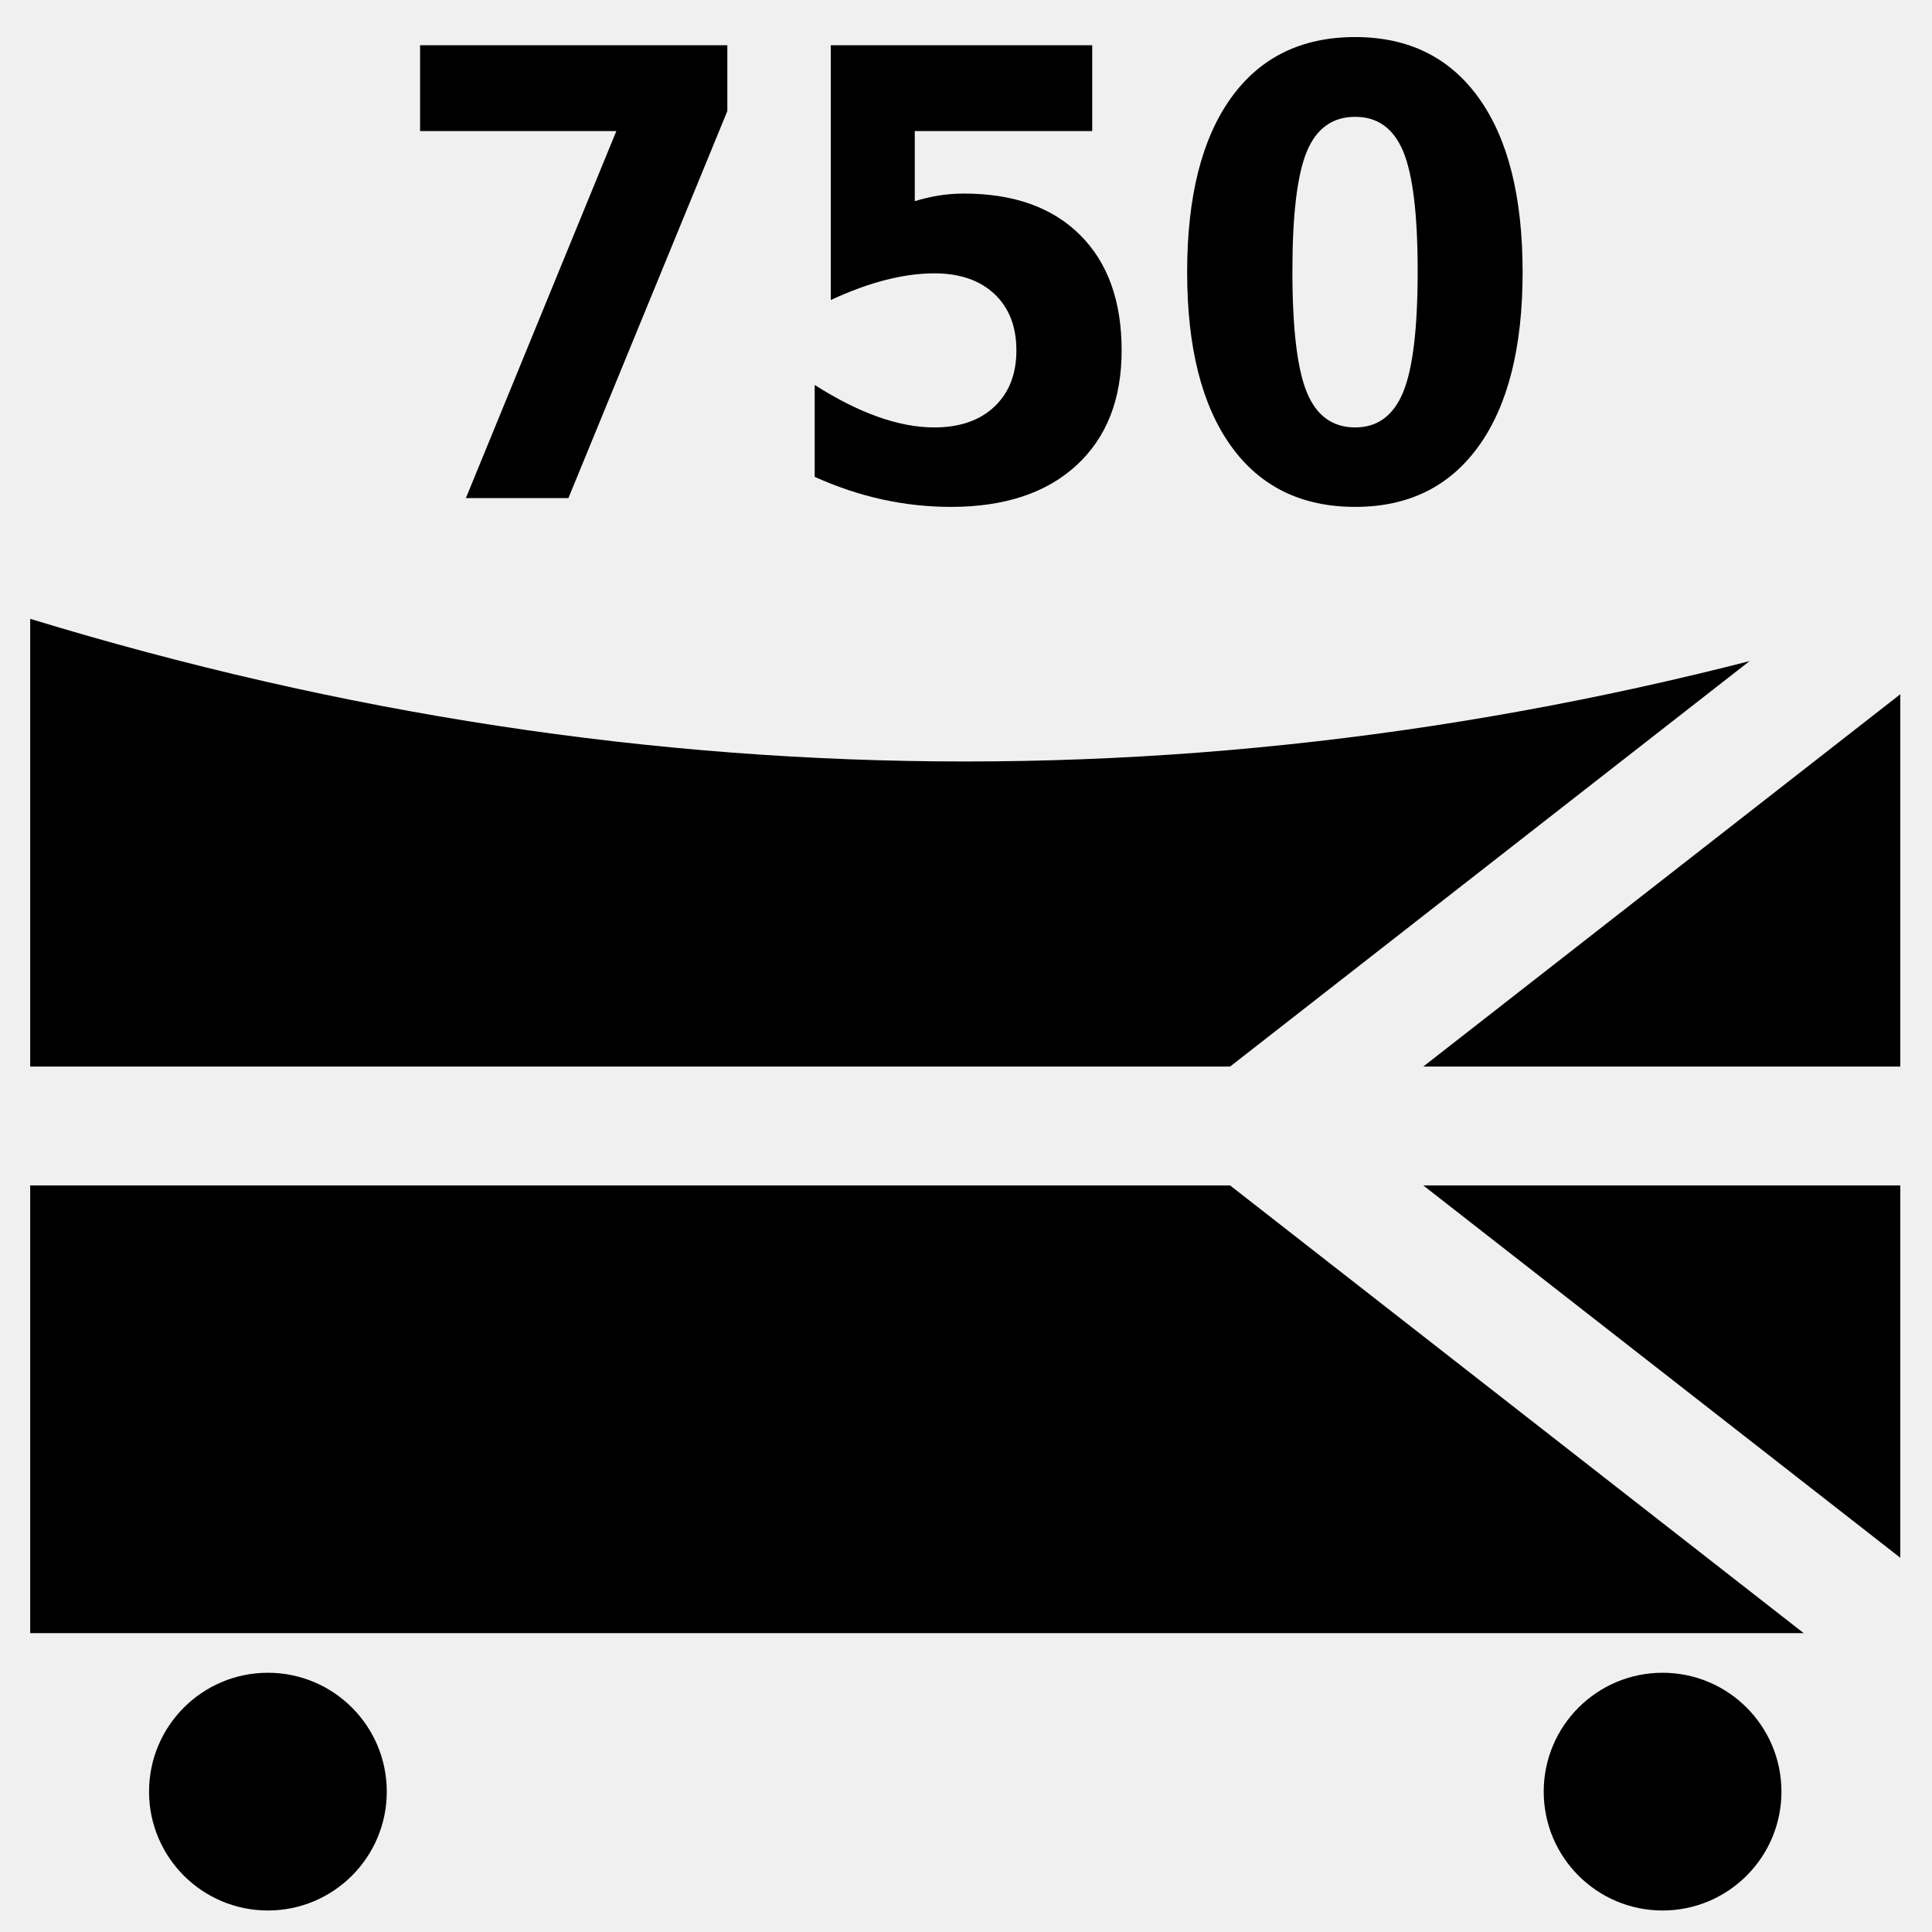
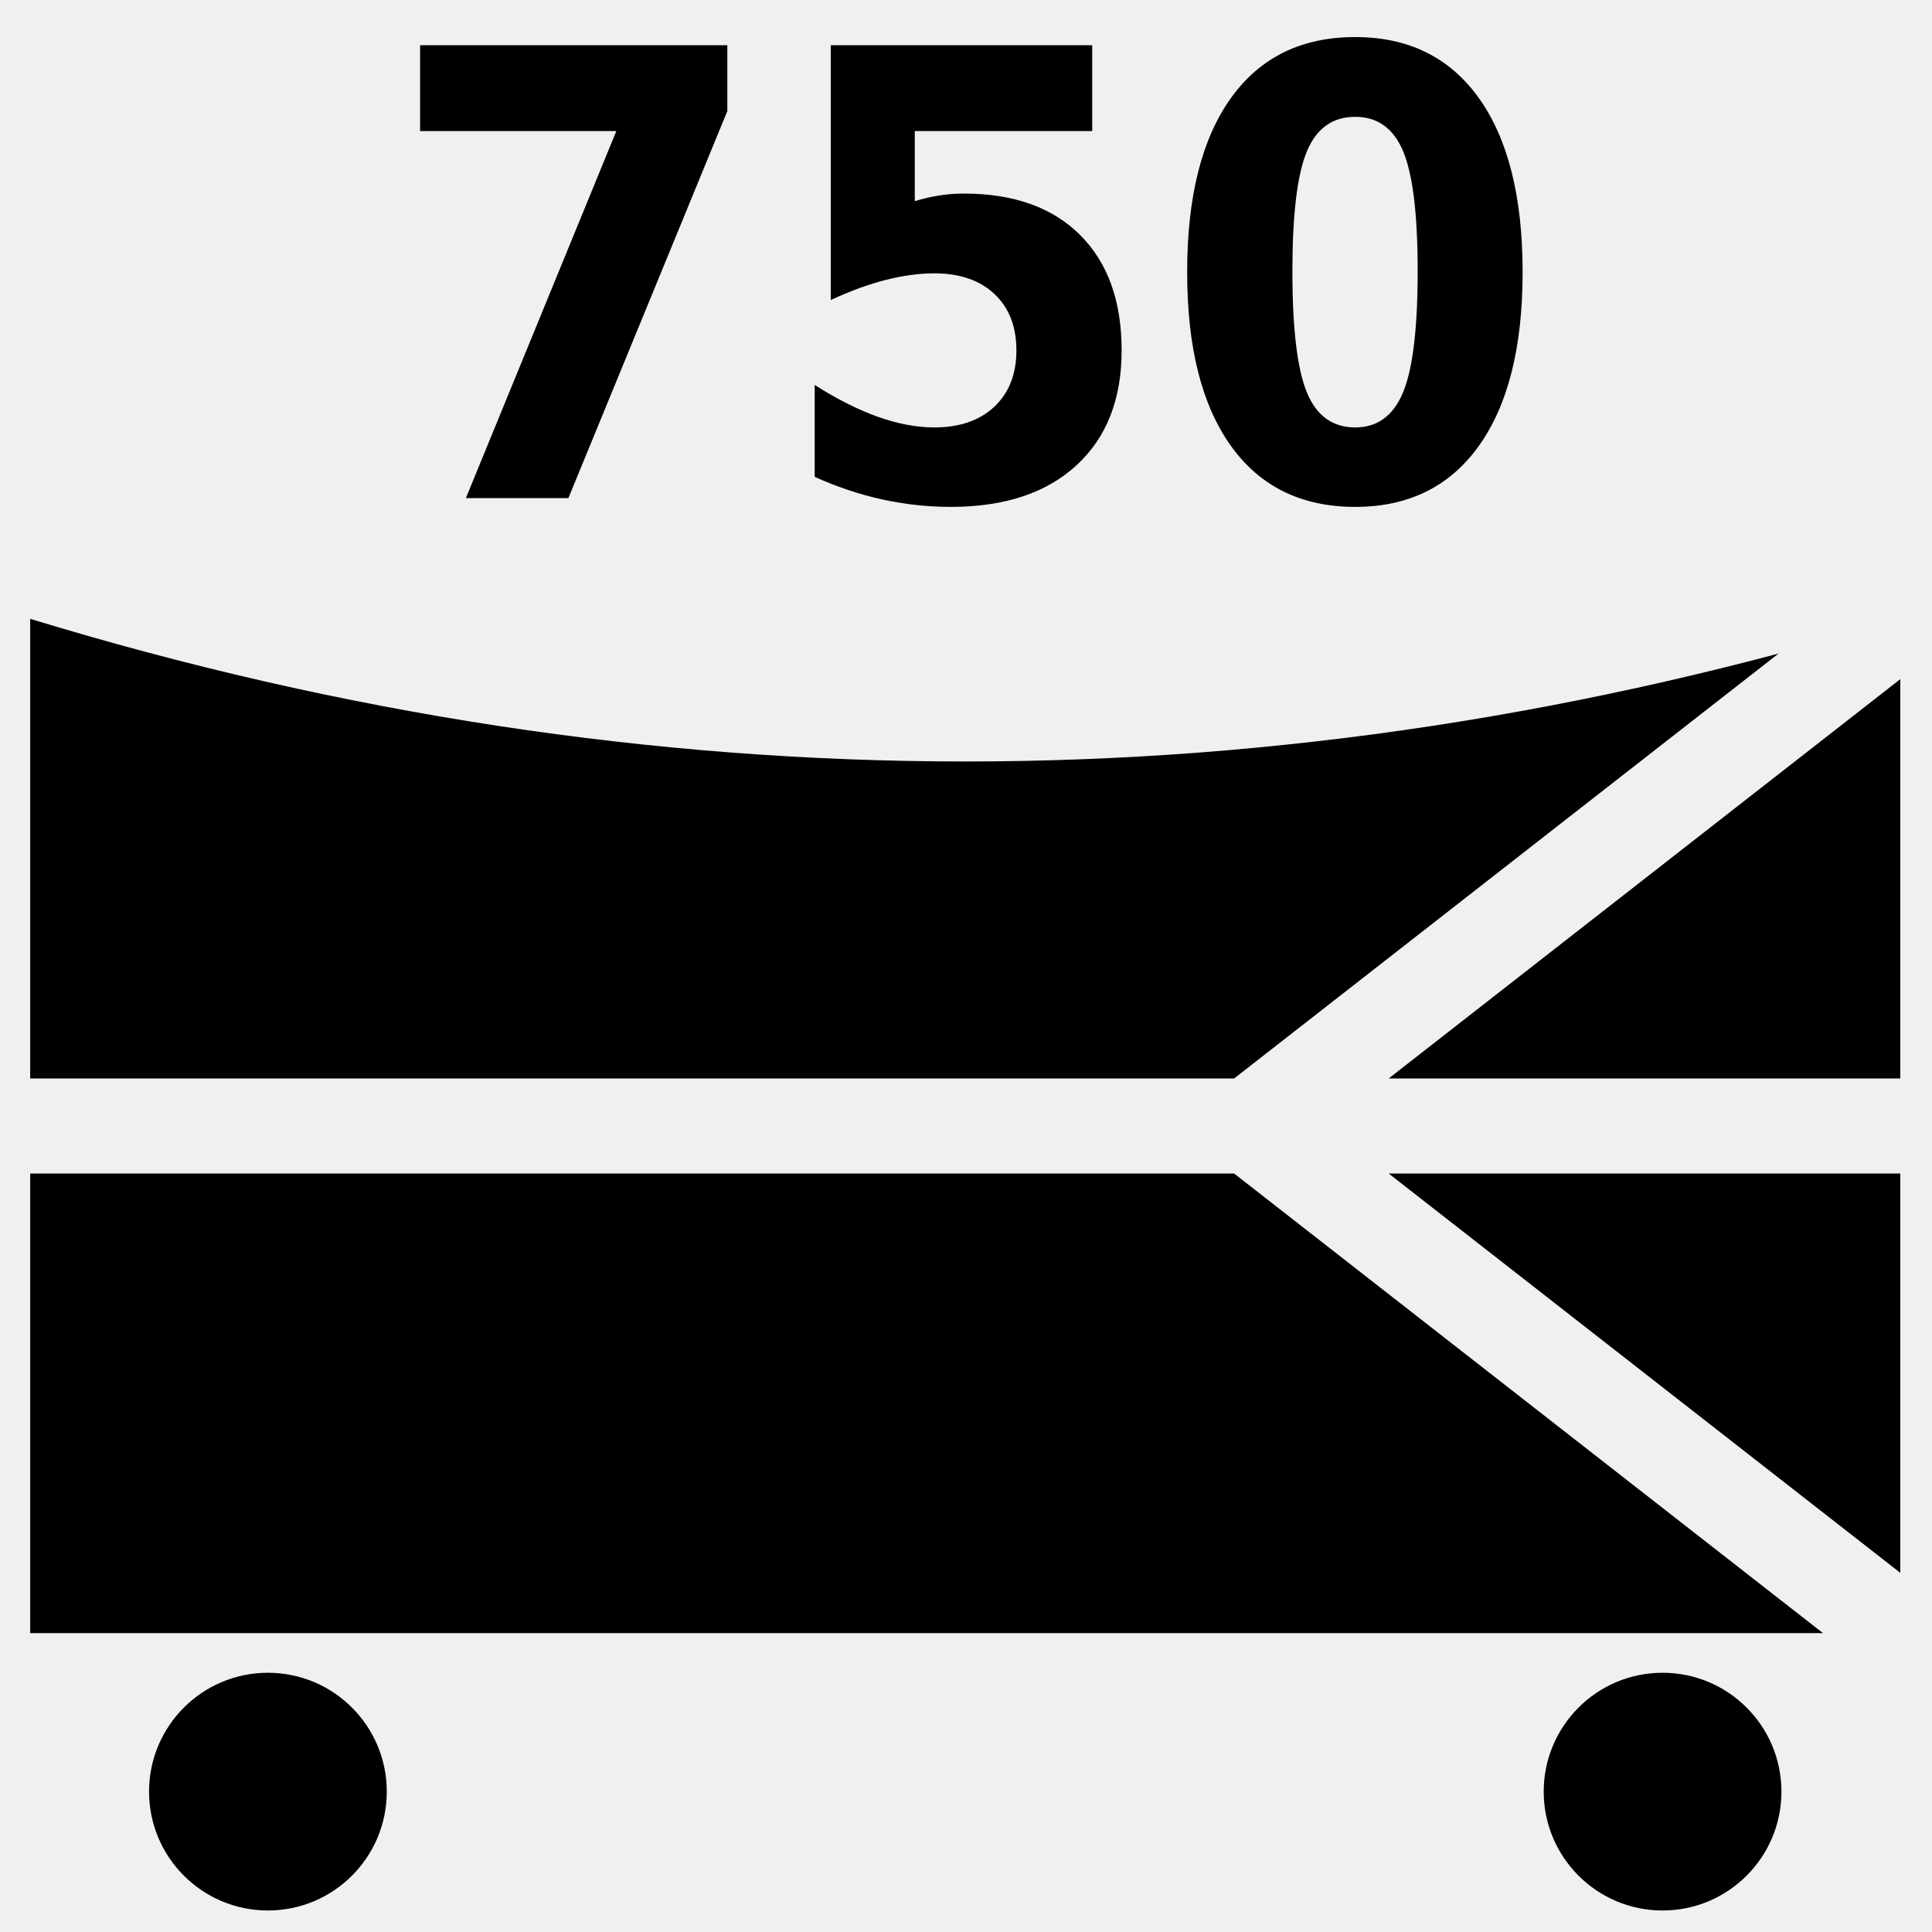
<svg xmlns="http://www.w3.org/2000/svg" width="256" height="256" viewBox="0 0 256 256">
  <defs>
    <mask id="fd" maskUnits="userSpaceOnUse" x="0" y="0" width="256" height="256">
      <rect x="0" y="0" width="256" height="256" fill="#ffffff" />
-       <path d="M0,128 L256,128 M164,128 L258.3,54.4 M164,128 L258.3,201.6" fill="none" stroke="#000000" stroke-width="15" />
+       <path d="M0,128 L256,128 M164,128 L258.3,54.4 M164,128 L258.3,201.6" fill="none" stroke="#000000" stroke-width="12" />
    </mask>
  </defs>
  <g fill="#000000">
    <g transform="translate(50.72,66.0) scale(0.04019,-0.04019)">
      <path transform="translate(0,0)" d="M123 1493H1136V1276L612 0H274L770 1210H123Z" />
      <path transform="translate(1282,0)" d="M195 1493H1057V1210H472V979Q511 991 551.0 997.5Q591 1004 634 1004Q880 1004 1017.0 867.5Q1154 731 1154 487Q1154 245 1005.0 108.0Q856 -29 591 -29Q477 -29 365.0 -4.5Q253 20 142 70V373Q252 303 350.5 268.0Q449 233 536 233Q662 233 734.5 301.5Q807 370 807 487Q807 605 734.5 673.0Q662 741 536 741Q462 741 377.0 719.5Q292 698 195 653Z" />
      <path transform="translate(2564,0)" d="M848 748Q848 1028 800.5 1142.5Q753 1257 642 1257Q530 1257 482.5 1142.5Q435 1028 435 748Q435 465 482.5 349.0Q530 233 642 233Q752 233 800.0 349.0Q848 465 848 748ZM1194 745Q1194 374 1050.0 172.5Q906 -29 642 -29Q376 -29 232.0 172.5Q88 374 88 745Q88 1117 232.0 1318.5Q376 1520 642 1520Q906 1520 1050.0 1318.5Q1194 1117 1194 745Z" />
    </g>
  </g>
  <g transform="translate(-6.5,14.8) scale(1.05)" fill="#000000">
    <path d="M10,64 L10,192 L246,192 L246,64 Q128,100 10,64 Z" mask="url(#fd)" />
    <circle cx="40" cy="212" r="15" />
    <circle cx="216" cy="212" r="15" />
  </g>
</svg>
